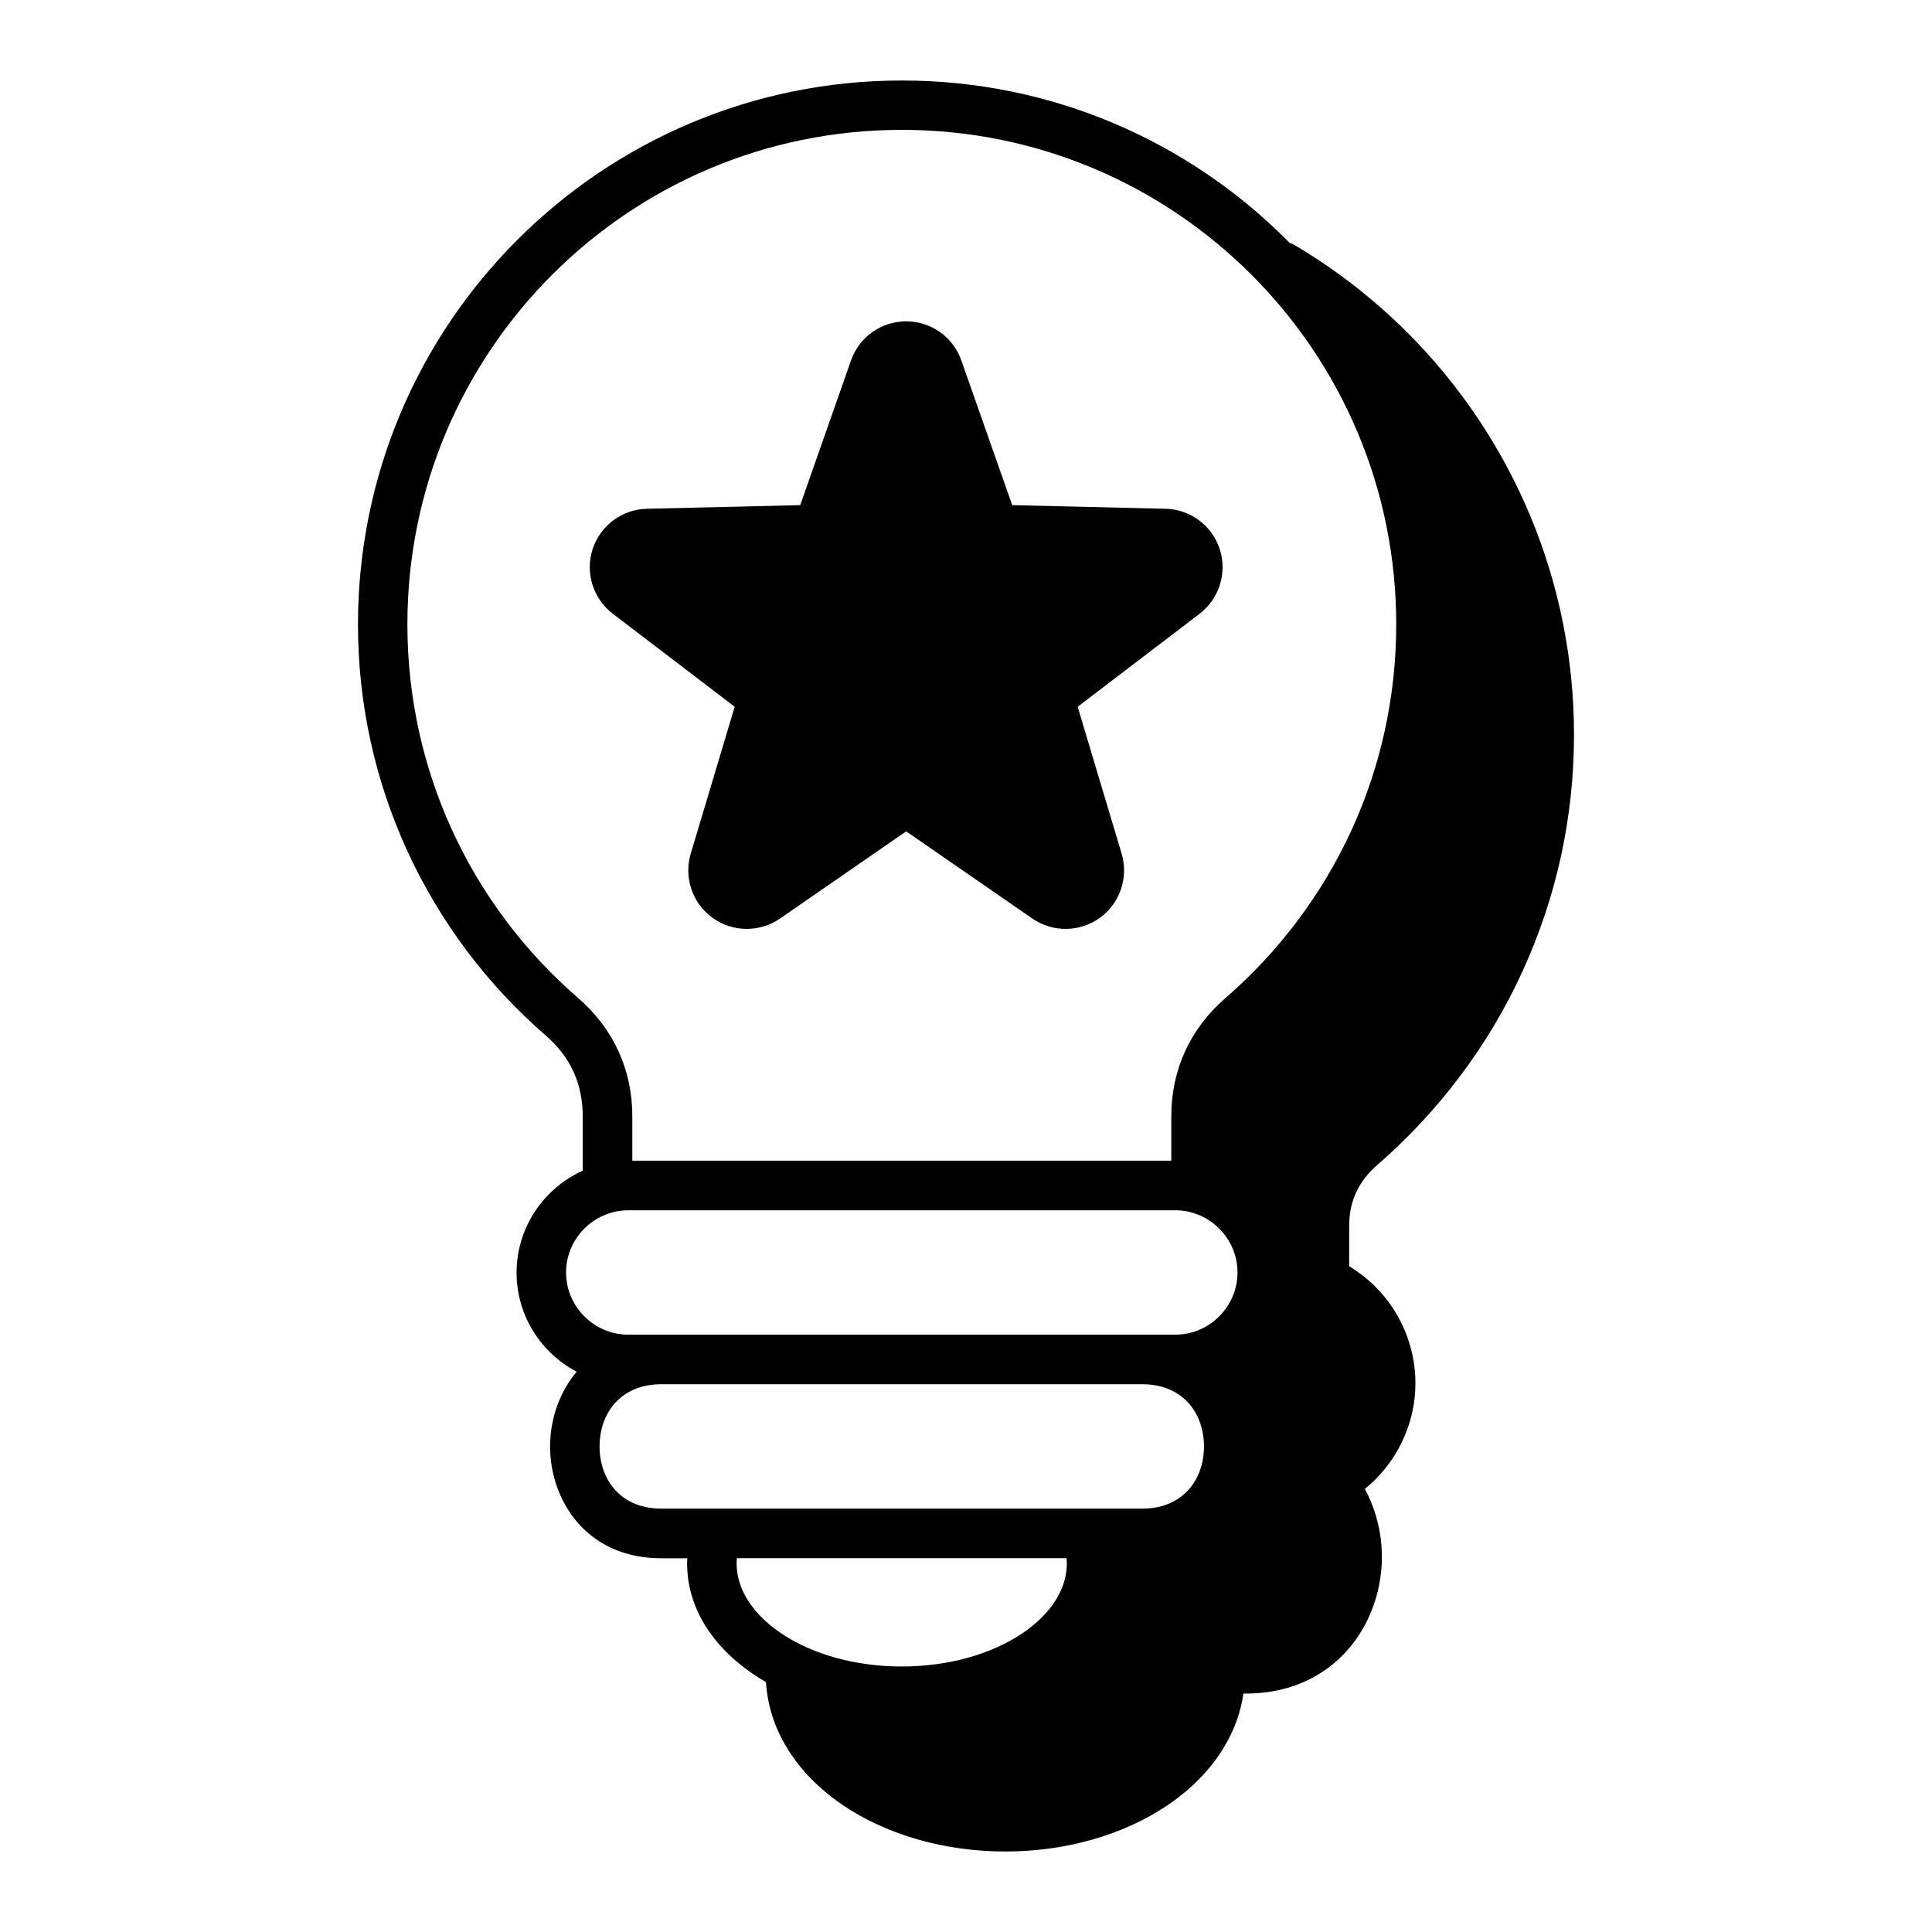
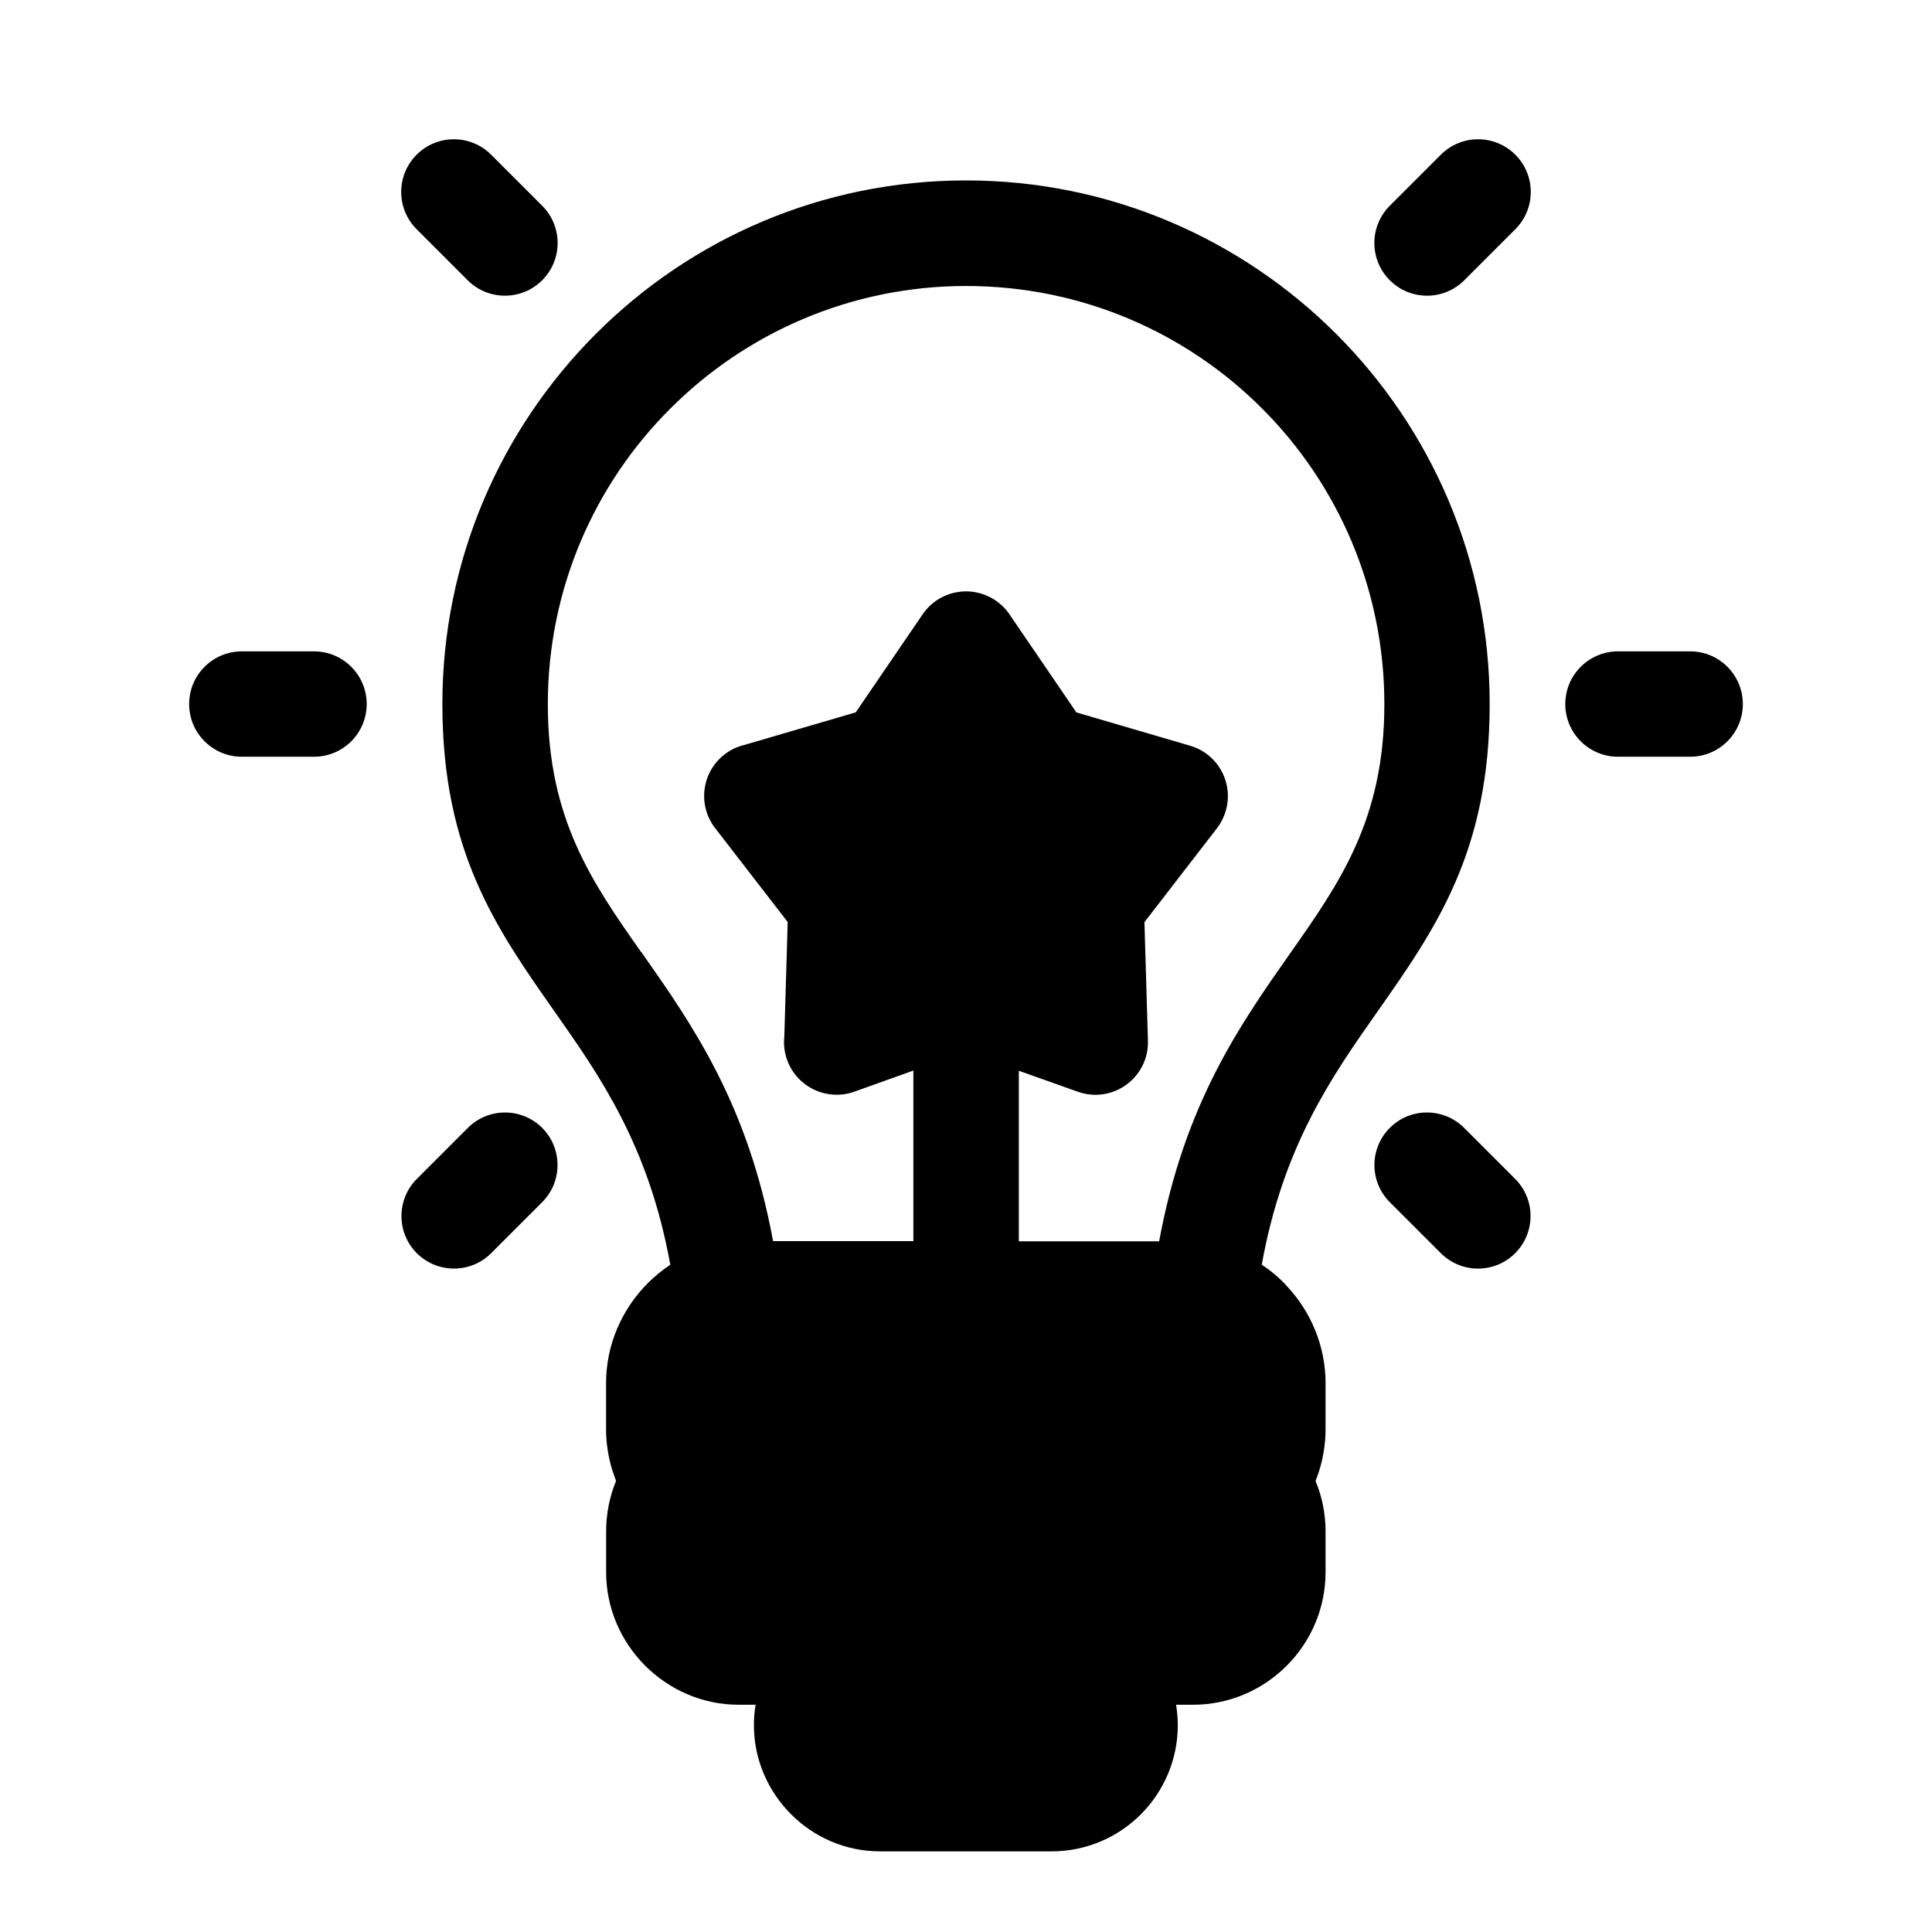
<svg xmlns="http://www.w3.org/2000/svg" width="100%" height="100%" viewBox="0 0 24 24" version="1.1" xml:space="preserve" style="fill-rule:evenodd;clip-rule:evenodd;stroke-linejoin:round;stroke-miterlimit:2;">
-   <g transform="matrix(0.244444,0,0,0.244444,-0.224058,-0.224159)">
-     <path d="M66.449,13.258C66.539,13.285 66.625,13.324 66.711,13.375C67.762,13.996 68.765,14.68 69.715,15.418C70.676,16.164 71.586,16.969 72.441,17.82C75.101,20.481 77.246,23.664 78.715,27.211C80.125,30.621 80.906,34.352 80.906,38.262C80.906,40.364 80.679,42.418 80.25,44.407C79.808,46.434 79.148,48.395 78.297,50.262C77.433,52.153 76.371,53.934 75.136,55.578C73.89,57.239 72.476,58.758 70.914,60.114C70.672,60.325 70.457,60.551 70.273,60.789C70.093,61.028 69.945,61.27 69.828,61.524C69.715,61.778 69.625,62.043 69.566,62.329C69.508,62.61 69.48,62.922 69.48,63.266L69.48,65.266C69.601,65.34 69.718,65.414 69.836,65.497C70.195,65.743 70.519,66.016 70.808,66.301C71.445,66.938 71.961,67.703 72.316,68.555C72.656,69.375 72.847,70.27 72.847,71.203C72.847,72.137 72.66,73.032 72.316,73.852C71.961,74.703 71.445,75.469 70.808,76.106C70.644,76.27 70.465,76.43 70.277,76.582C70.402,76.817 70.515,77.055 70.613,77.297C70.789,77.735 70.922,78.188 71.008,78.641C71.097,79.11 71.144,79.578 71.144,80.039C71.144,80.5 71.097,80.969 71.008,81.438C70.922,81.891 70.789,82.344 70.613,82.782C70.117,84.02 69.281,85.121 68.109,85.887C67.066,86.567 65.773,86.981 64.238,86.981L64.105,86.981C63.968,87.946 63.629,88.864 63.117,89.711C62.433,90.848 61.445,91.852 60.226,92.672C59.125,93.414 57.824,94.008 56.398,94.411C55.031,94.797 53.547,95.008 52.004,95.008C50.461,95.008 48.976,94.797 47.609,94.411C46.18,94.008 44.883,93.415 43.781,92.672C42.562,91.852 41.574,90.848 40.891,89.711C40.277,88.696 39.914,87.579 39.844,86.399C39.629,86.274 39.422,86.145 39.223,86.012C37.129,84.606 35.836,82.614 35.836,80.379C35.836,80.29 35.84,80.196 35.844,80.106L34.516,80.106C31.816,80.106 30.074,78.614 29.309,76.704C29.016,75.977 28.871,75.2 28.871,74.43C28.871,73.661 29.016,72.879 29.309,72.157C29.531,71.602 29.836,71.083 30.223,70.626C29.711,70.356 29.242,70.012 28.836,69.606C27.809,68.579 27.168,67.157 27.168,65.594C27.168,64.032 27.809,62.61 28.836,61.583C29.32,61.098 29.894,60.696 30.531,60.411L30.531,57.657C30.531,56.829 30.375,56.067 30.066,55.391C29.754,54.708 29.285,54.091 28.664,53.552C25.684,50.97 23.262,47.762 21.602,44.13C20,40.626 19.109,36.743 19.109,32.653C19.109,25.02 22.203,18.11 27.207,13.106C32.211,8.102 39.121,5.008 46.754,5.008C54.387,5.008 61.297,8.102 66.301,13.106C66.356,13.16 66.407,13.215 66.461,13.266L66.449,13.258ZM60.441,59.903L60.441,57.645C60.441,56.466 60.679,55.356 61.144,54.337C61.609,53.325 62.293,52.419 63.187,51.641C65.898,49.294 68.101,46.376 69.613,43.075C71.062,39.903 71.871,36.372 71.871,32.641C71.871,25.703 69.058,19.422 64.512,14.875C59.965,10.328 53.684,7.516 46.746,7.516C39.808,7.516 33.527,10.328 28.98,14.875C24.433,19.422 21.62,25.703 21.62,32.641C21.62,36.371 22.429,39.903 23.878,43.075C25.386,46.376 27.589,49.294 30.304,51.641C31.198,52.419 31.882,53.321 32.347,54.337C32.812,55.356 33.05,56.466 33.05,57.645L33.05,59.903L60.448,59.903L60.441,59.903ZM61.418,62.52C61.406,62.516 61.39,62.512 61.379,62.508C61.144,62.45 60.898,62.423 60.644,62.423L32.843,62.423C32.589,62.423 32.343,62.454 32.109,62.508C32.097,62.512 32.082,62.516 32.07,62.52C31.511,62.665 31.011,62.954 30.613,63.352C30.039,63.926 29.683,64.716 29.683,65.583C29.683,66.45 30.039,67.239 30.613,67.813C31.187,68.388 31.976,68.743 32.843,68.743L60.644,68.743C61.512,68.743 62.301,68.387 62.875,67.813C63.449,67.239 63.805,66.45 63.805,65.583C63.805,64.716 63.449,63.927 62.875,63.352C62.476,62.954 61.976,62.661 61.418,62.52L61.418,62.52ZM58.976,71.262L34.511,71.262C33.004,71.262 32.047,72.059 31.636,73.083C31.468,73.497 31.386,73.958 31.386,74.423C31.386,74.891 31.468,75.348 31.636,75.762C32.047,76.786 33.004,77.583 34.511,77.583L58.976,77.583C60.484,77.583 61.441,76.786 61.851,75.762C62.019,75.348 62.101,74.887 62.101,74.423C62.101,73.954 62.015,73.497 61.851,73.083C61.441,72.059 60.484,71.262 58.976,71.262ZM55.125,80.102L38.363,80.102C38.355,80.192 38.351,80.282 38.351,80.376C38.351,81.723 39.218,82.981 40.617,83.923C42.164,84.962 44.328,85.606 46.742,85.606C49.156,85.606 51.32,84.962 52.867,83.923C54.265,82.981 55.132,81.723 55.132,80.376C55.132,80.282 55.128,80.192 55.121,80.102L55.125,80.102Z" />
-   </g>
-   <g transform="matrix(0.864212,0,0,0.864212,-0.20339,-1.19344)">
-     <path d="M12.468,6.562C12.586,6.225 12.904,6 13.261,6C13.618,6 13.936,6.225 14.054,6.562L14.785,8.642L16.988,8.694C17.345,8.702 17.658,8.935 17.768,9.274C17.878,9.614 17.762,9.986 17.479,10.203L15.726,11.54L16.358,13.652C16.46,13.994 16.335,14.363 16.047,14.573C15.758,14.782 15.368,14.787 15.074,14.584L13.261,13.331L11.448,14.584C11.154,14.787 10.764,14.782 10.476,14.573C10.187,14.363 10.062,13.994 10.164,13.652L10.796,11.54L9.044,10.203C8.76,9.986 8.644,9.614 8.754,9.274C8.865,8.935 9.177,8.702 9.534,8.694L11.738,8.642L12.468,6.562Z" />
+   <g transform="matrix(0.218182,0,0,0.218182,12,14)">
+     <g transform="matrix(1,0,0,1,-55,-67.5)">
+       <g transform="matrix(1,0,0,1,5,10)">
+         <path d="M33.164,65.348C31.945,58.579 29.176,54.629 26.602,50.965C23.25,46.196 20.187,41.828 20.187,33.418C20.187,25.199 23.527,17.742 28.926,12.344C34.312,6.946 41.77,3.606 50.004,3.606C58.222,3.606 65.672,6.946 71.078,12.344C76.484,17.754 79.816,25.203 79.816,33.418C79.816,41.828 76.75,46.199 73.402,50.965C70.832,54.625 68.058,58.574 66.839,65.34C67.296,65.641 67.718,65.988 68.101,66.371L68.289,66.582C69.64,68.031 70.472,69.973 70.472,72.09L70.472,74.692C70.472,75.563 70.328,76.41 70.066,77.207L69.902,77.652C70.269,78.535 70.472,79.504 70.472,80.516L70.472,82.84C70.472,84.918 69.625,86.809 68.257,88.176C66.89,89.543 65.003,90.395 62.921,90.395L61.961,90.395C62.023,90.777 62.058,91.168 62.058,91.567C62.058,93.539 61.25,95.336 59.953,96.637C58.656,97.934 56.859,98.742 54.882,98.742L45.101,98.742C43.132,98.742 41.343,97.934 40.039,96.629C38.738,95.324 37.925,93.531 37.925,91.567C37.925,91.168 37.957,90.774 38.023,90.395L37.062,90.395C34.996,90.395 33.113,89.547 31.734,88.172C30.355,86.789 29.511,84.906 29.511,82.844L29.511,80.52C29.511,79.508 29.711,78.539 30.074,77.656L29.859,77.035C29.632,76.285 29.507,75.496 29.507,74.695L29.507,72.094C29.507,69.875 30.418,67.859 31.89,66.383C32.285,65.992 32.699,65.652 33.148,65.356L33.164,65.348ZM31.5,47.52C34.422,51.68 37.57,56.164 39.016,63.997L47.004,63.997L47.004,54.286L43.644,55.489C42.086,56.044 40.367,55.231 39.812,53.673C39.656,53.231 39.605,52.774 39.656,52.341L39.848,45.829L35.715,40.481C34.707,39.177 34.945,37.294 36.254,36.286C36.594,36.02 36.973,35.845 37.367,35.751L43.723,33.892L47.531,28.31C48.461,26.946 50.324,26.595 51.687,27.524C52.016,27.751 52.289,28.024 52.496,28.341L56.285,33.895L62.754,35.79C64.34,36.251 65.25,37.907 64.793,39.493C64.684,39.864 64.512,40.2 64.289,40.489L60.16,45.837L60.359,52.595C60.406,54.243 59.102,55.618 57.453,55.665C57.07,55.677 56.707,55.614 56.367,55.493L53.008,54.298L53.008,64.009L60.996,64.009C62.438,56.177 65.586,51.693 68.512,47.532C71.285,43.583 73.82,39.969 73.82,33.43C73.82,26.848 71.16,20.891 66.852,16.586C62.547,12.277 56.59,9.617 50.008,9.617C43.433,9.617 37.477,12.285 33.168,16.594C28.855,20.894 26.191,26.852 26.191,33.434C26.191,39.973 28.73,43.59 31.5,47.536L31.5,47.52ZM78.371,9.29C77.199,10.462 75.301,10.462 74.129,9.29C72.957,8.118 72.957,6.22 74.129,5.048L77.035,2.142C78.207,0.97 80.105,0.97 81.277,2.142C82.449,3.313 82.449,5.212 81.277,6.384L78.371,9.29ZM22.957,64.692C21.785,65.856 19.891,65.848 18.726,64.68C17.562,63.508 17.57,61.614 18.738,60.45L21.644,57.544C22.816,56.379 24.711,56.387 25.875,57.555C27.039,58.727 27.031,60.622 25.863,61.786L22.957,64.692ZM87.121,36.419C85.465,36.419 84.121,35.075 84.121,33.419C84.121,31.763 85.465,30.419 87.121,30.419L91.23,30.419C92.887,30.419 94.23,31.763 94.23,33.419C94.23,35.075 92.887,36.419 91.23,36.419L87.121,36.419ZM8.769,36.419C7.113,36.419 5.769,35.075 5.769,33.419C5.769,31.763 7.113,30.419 8.769,30.419L12.878,30.419C14.535,30.419 15.878,31.763 15.878,33.419C15.878,35.075 14.535,36.419 12.878,36.419L8.769,36.419ZM74.136,61.786C72.964,60.622 72.96,58.727 74.124,57.556C75.288,56.384 77.183,56.38 78.355,57.544L81.261,60.45C82.433,61.614 82.437,63.509 81.273,64.68C80.109,65.852 78.214,65.856 77.042,64.692L74.136,61.786ZM18.722,6.384C17.55,5.212 17.55,3.314 18.722,2.142C19.894,0.97 21.792,0.97 22.964,2.142L25.87,5.048C27.042,6.22 27.042,8.118 25.87,9.29C24.698,10.462 22.8,10.462 21.628,9.29L18.722,6.384Z" style="fill-rule:nonzero;" />
+       </g>
+     </g>
  </g>
</svg>
